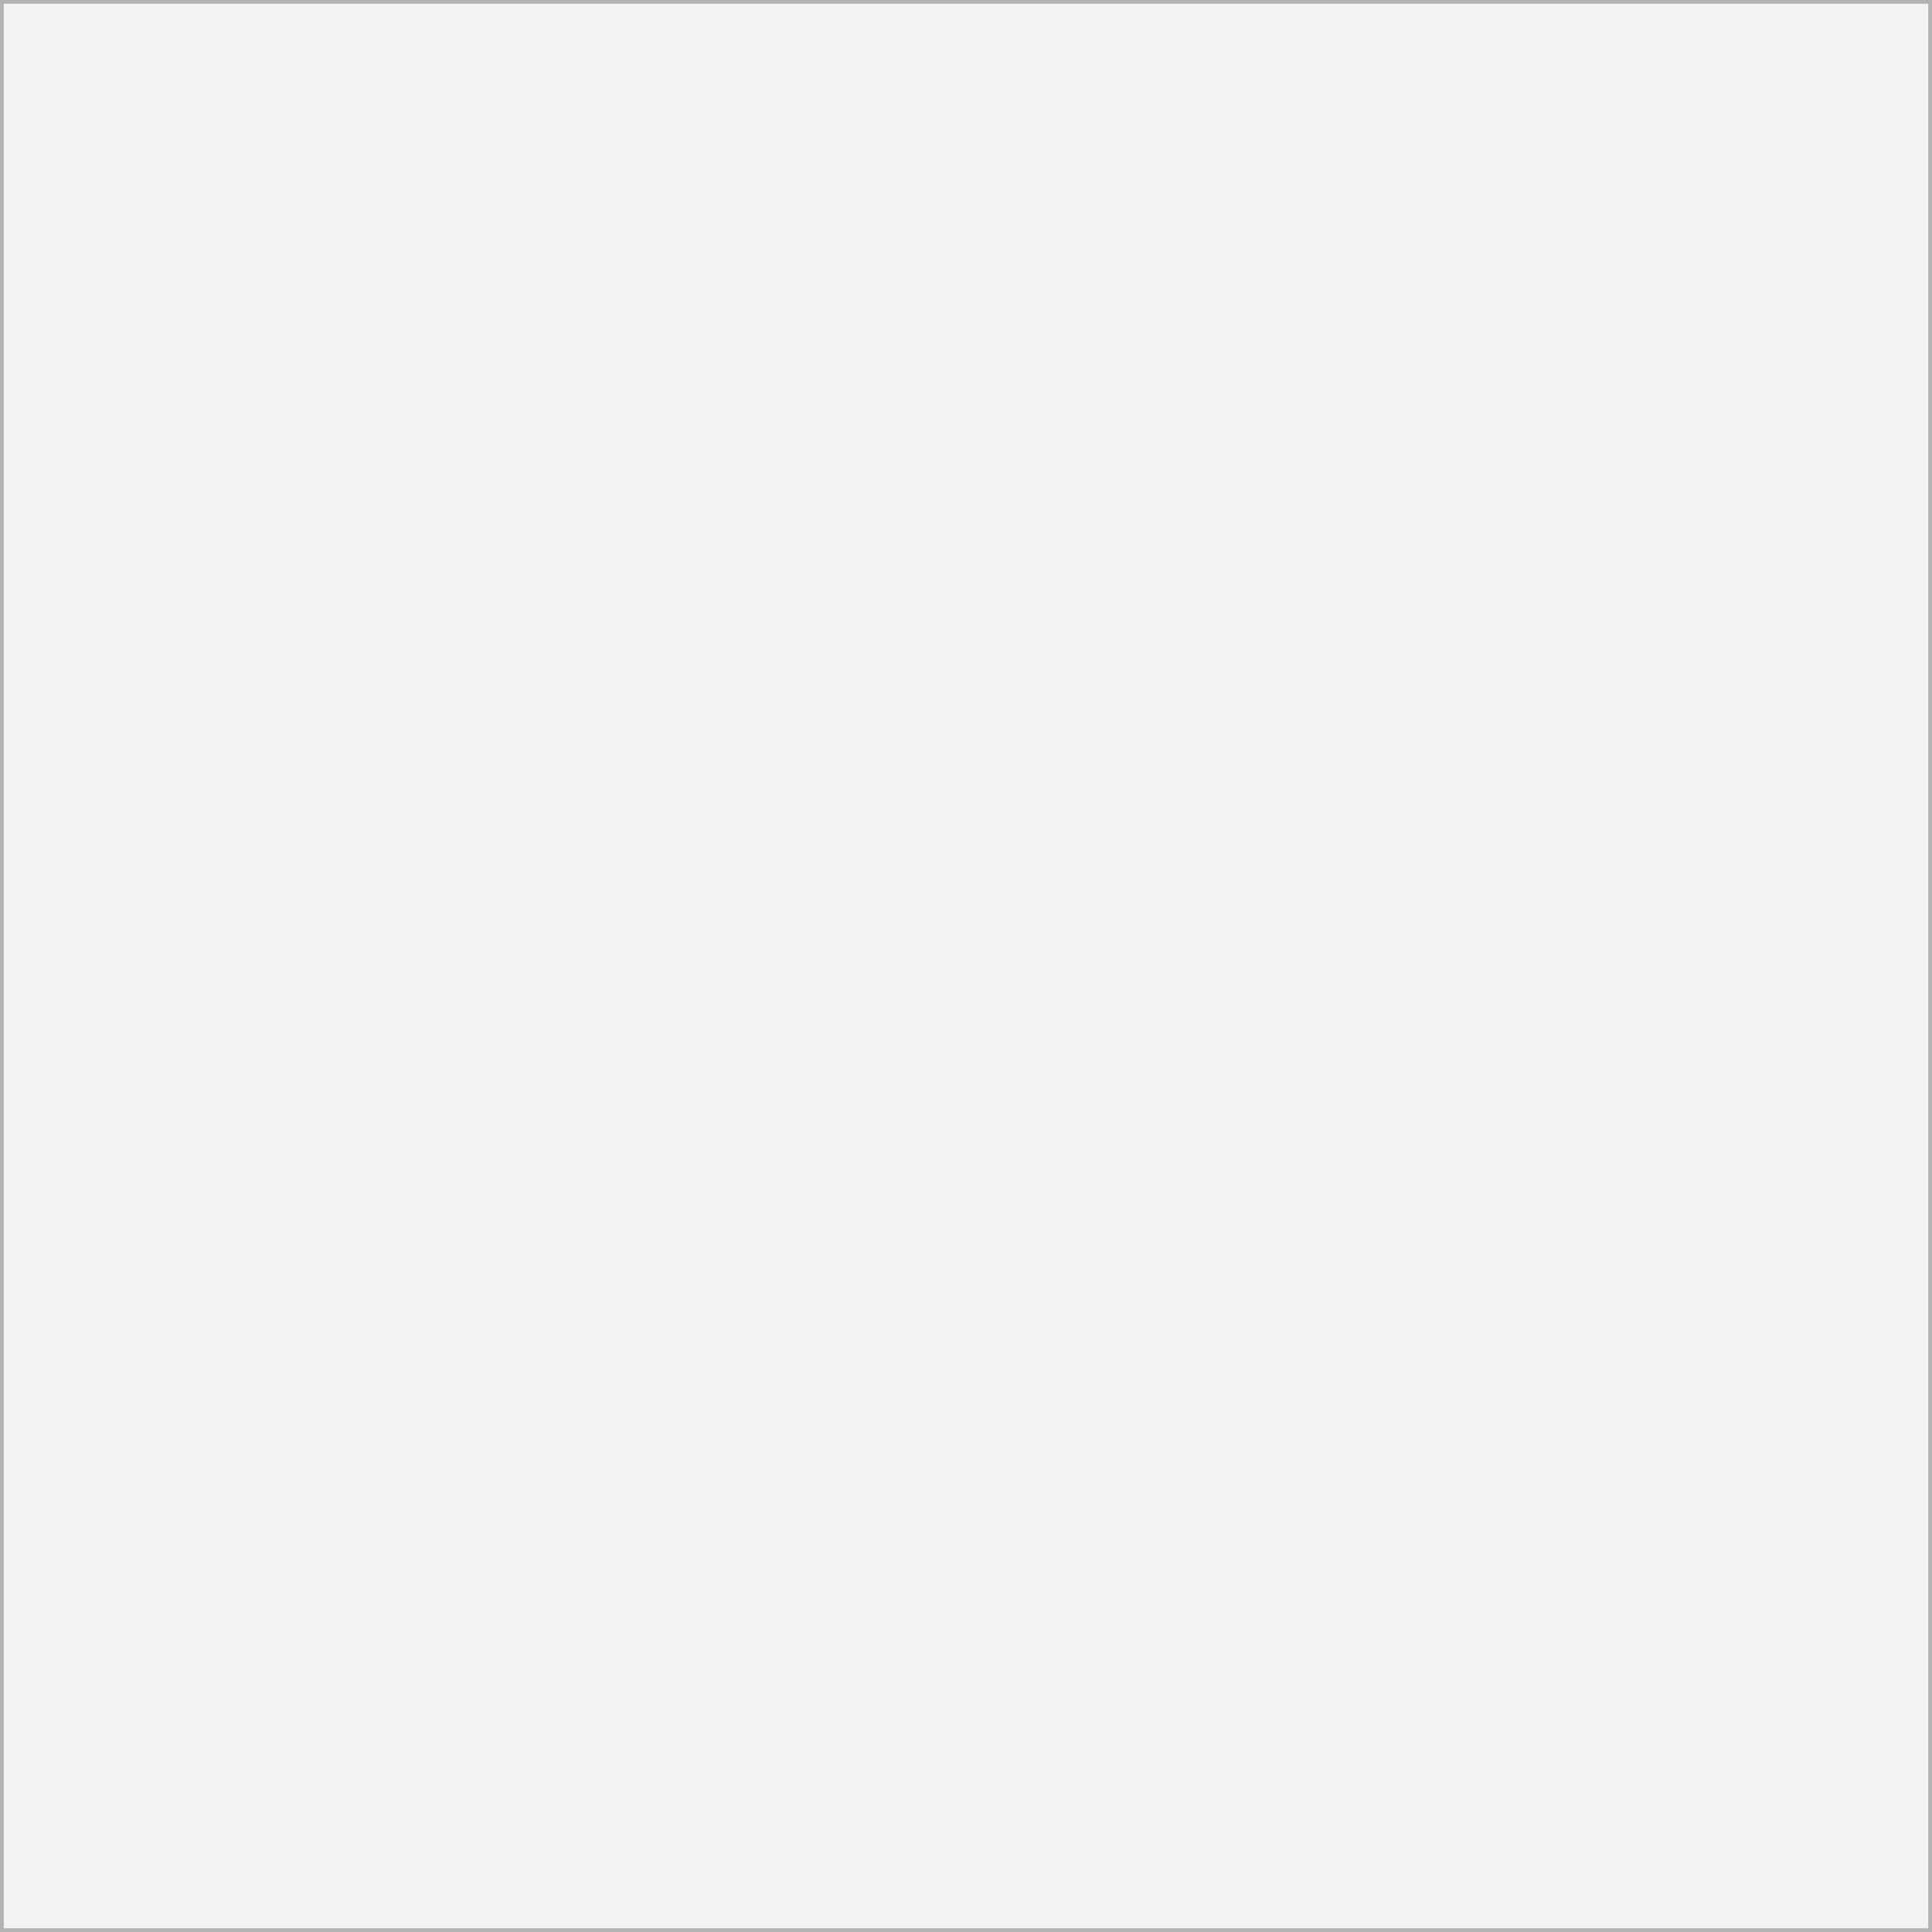
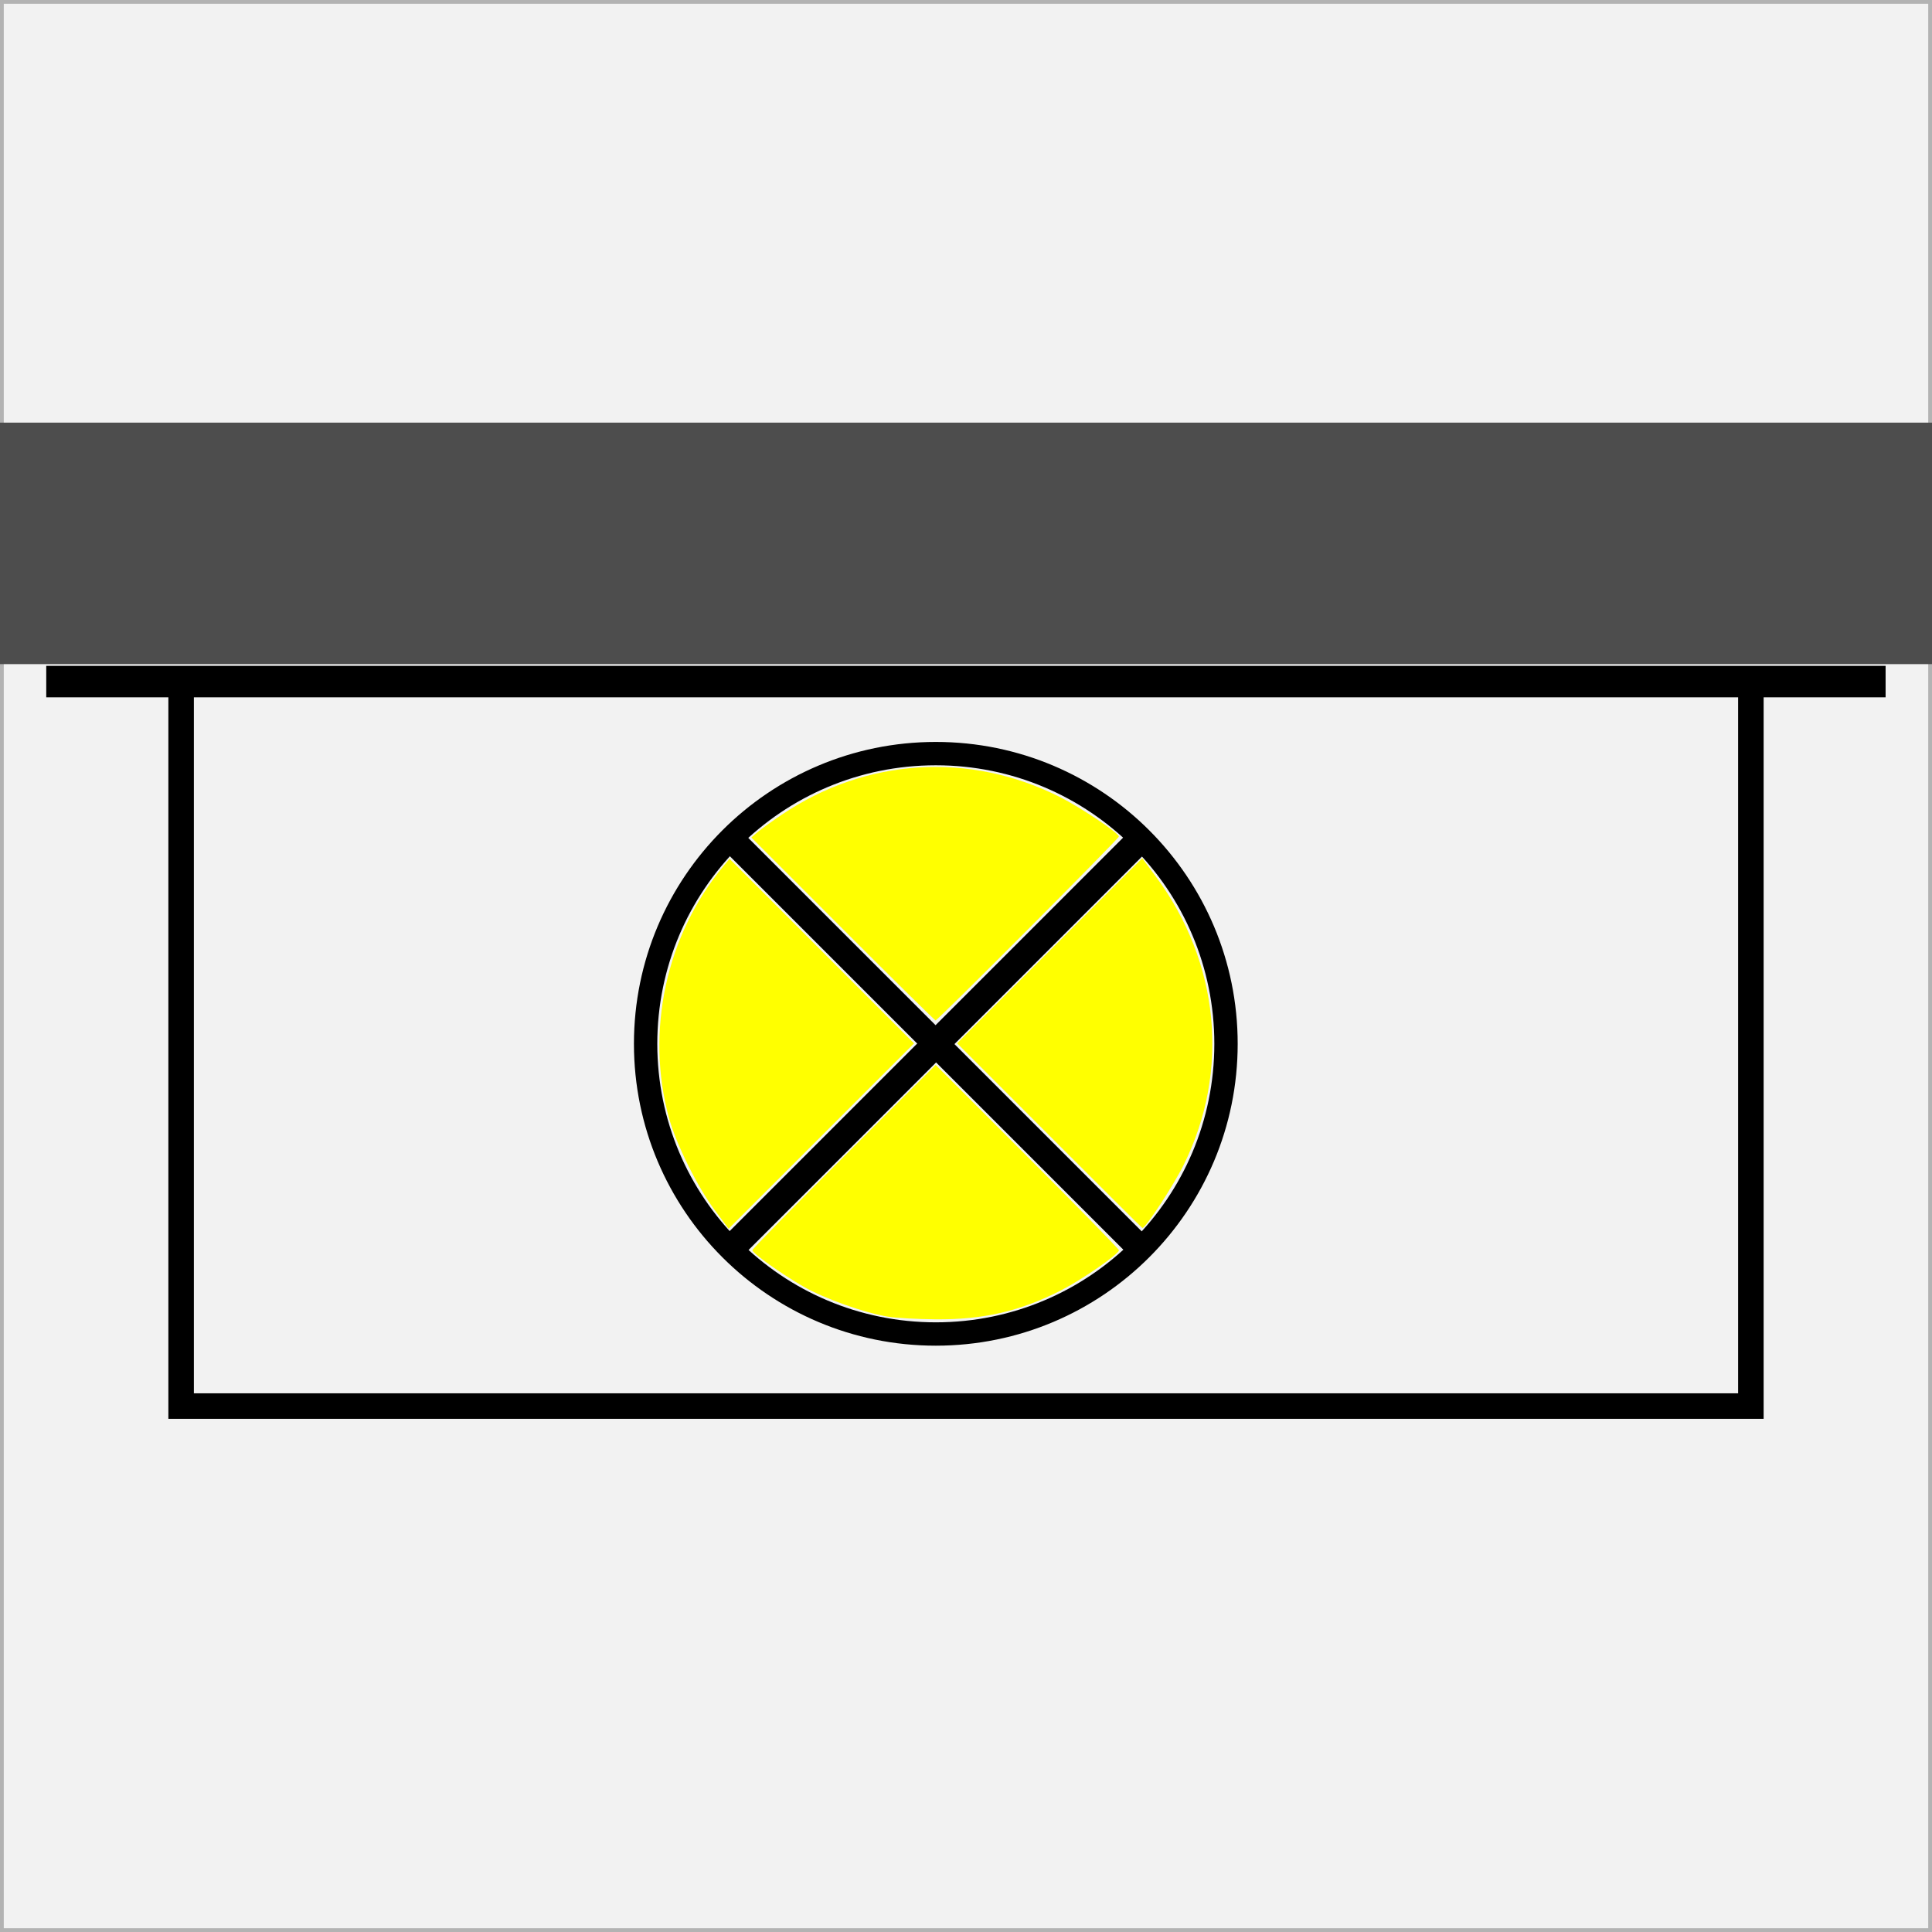
- <svg xmlns="http://www.w3.org/2000/svg" width="64" height="64" id="svg2" version="1.1">
-   <defs id="defs4" />
+ <svg xmlns="http://www.w3.org/2000/svg" xmlns:ns1="http://www.openswatchbook.org/uri/2009/osb" xmlns:xlink="http://www.w3.org/1999/xlink" width="64" height="64" id="svg2" version="1.1">
+   <defs id="defs4">
+     <linearGradient id="linearGradient4805" ns1:paint="solid">
+       <stop style="stop-color:#000000;stop-opacity:1;" offset="0" id="stop4807" />
+     </linearGradient>
+     <linearGradient xlink:href="#linearGradient4805" id="linearGradient4809" x1="5.938" y1="30" x2="58.062" y2="30" gradientUnits="userSpaceOnUse" />
+     <linearGradient xlink:href="#linearGradient4805" id="linearGradient4994" gradientUnits="userSpaceOnUse" x1="5.938" y1="30" x2="58.062" y2="30" gradientTransform="translate(0,992.9397)" />
+   </defs>
  <g id="layer2" style="display:inline">
    <rect style="fill:#f2f2f2;fill-opacity:1;fill-rule:evenodd;stroke:#b3b3b3;stroke-width:0.25;stroke-linecap:square;stroke-linejoin:miter;stroke-miterlimit:0;stroke-opacity:1;stroke-dasharray:none" id="rect3767" width="64" height="64" x="0" y="0" rx="0" />
  </g>
-   <g id="layer1" transform="translate(0,-988.3622)" />
+   <g id="layer1" transform="translate(0,-988.3622)">
+     <rect style="fill:none;stroke:url(#linearGradient4994);stroke-width:0.845;stroke-miterlimit:4;stroke-opacity:1;stroke-dasharray:none;stroke-dashoffset:0.027" id="rect4295" width="52" height="24" x="6" y="1010.94" />
+     <path style="fill:none;stroke:#000000;stroke-width:0.845;stroke-miterlimit:4;stroke-opacity:1;stroke-dasharray:none;stroke-dashoffset:0.027" id="path4817" d="m 41,32.5 a 10.5,10.5 0 1 1 -21,0 10.5,10.5 0 1 1 21,0 z" transform="matrix(0.9155413,0,0,0.9155413,3.075991,993.1846)" />
+     <path style="fill:none;stroke:#000000;stroke-width:0.885px;stroke-linecap:butt;stroke-linejoin:miter;stroke-opacity:1" d="m 24.443,1029.497 c 13.115,-13.115 13.115,-13.115 13.115,-13.115" id="path4819" />
+     <path style="fill:none;stroke:#000000;stroke-width:0.86px;stroke-linecap:butt;stroke-linejoin:miter;stroke-opacity:1" d="m 24.43,1016.37 13.14,13.14" id="path4821" />
+     <path style="fill:none;stroke:#000000;stroke-width:1.043px;stroke-linecap:butt;stroke-linejoin:miter;stroke-opacity:1" d="m 1.532,1010.94 c 58.755,0 58.755,0 58.755,0 l 2.176,0" id="path4293" />
+     <rect style="fill:#4d4d4d;stroke:#00dc00;stroke-width:0;stroke-linecap:butt;stroke-linejoin:bevel;stroke-miterlimit:4;stroke-opacity:1;stroke-dasharray:none;stroke-dashoffset:0.027" id="rect5171" width="64" height="8" x="0" y="14" transform="translate(0,988.3622)" />
+     <path style="fill:none;stroke:#00dc00;stroke-width:0;stroke-linecap:butt;stroke-linejoin:bevel;stroke-miterlimit:4;stroke-opacity:1;stroke-dasharray:none;stroke-dashoffset:0.027" d="m 29.254,44.375 c -3.817,-0.721 -6.821,-3.498 -7.862,-7.268 -0.319,-1.154 -0.4,-3.066 -0.179,-4.241 1.082,-5.773 6.774,-9.408 12.351,-7.888 1.839,0.501 3.307,1.386 4.663,2.81 1.742,1.829 2.679,4.159 2.691,6.688 0.005,1.115 -0.048,1.586 -0.286,2.542 -0.865,3.473 -3.668,6.282 -7.182,7.196 -1.138,0.296 -3.086,0.371 -4.195,0.161 z m 4.256,-0.871 c 1.079,-0.323 2.168,-0.86 3.014,-1.487 0.396,-0.294 0.72,-0.564 0.72,-0.602 0,-0.037 -1.406,-1.474 -3.125,-3.192 l -3.125,-3.124 -3.122,3.121 -3.122,3.121 -0.273,-0.262 -0.273,-0.262 3.128,-3.129 3.128,-3.129 -3.121,-3.12 -3.121,-3.12 -0.193,0.174 c -0.325,0.292 -0.935,1.206 -1.322,1.979 -1.451,2.9 -1.229,6.458 0.574,9.226 1.194,1.833 3.435,3.401 5.532,3.87 0.344,0.077 0.705,0.159 0.804,0.182 0.098,0.023 0.842,0.029 1.652,0.013 1.274,-0.025 1.578,-0.061 2.248,-0.261 z m 5.115,-3.672 c 1.286,-1.913 1.816,-4.012 1.575,-6.24 -0.413,-3.82 -3.122,-6.978 -6.839,-7.974 -0.786,-0.211 -1.064,-0.24 -2.321,-0.245 -1.597,-0.006 -2.394,0.141 -3.683,0.678 -0.707,0.295 -2.062,1.149 -2.408,1.52 l -0.198,0.212 3.122,3.121 3.122,3.121 3.124,-3.123 3.124,-3.123 0.268,0.268 0.268,0.268 -3.124,3.123 -3.124,3.123 3.144,3.145 c 2.928,2.929 3.154,3.135 3.3,3.004 0.086,-0.078 0.379,-0.473 0.651,-0.878 l 0,0 z M 24.476,28.044 c 0.061,-0.074 0.091,-0.134 0.067,-0.134 -0.025,0 -0.095,0.06 -0.156,0.134 -0.061,0.074 -0.091,0.134 -0.067,0.134 0.025,0 0.095,-0.06 0.156,-0.134 z" id="path5681" transform="translate(0,988.3622)" />
+     <path style="fill:#ffff00;fill-opacity:1;fill-rule:evenodd;stroke:#00dc00;stroke-width:0;stroke-linecap:butt;stroke-linejoin:bevel;stroke-miterlimit:4;stroke-opacity:1;stroke-dasharray:none;stroke-dashoffset:0.027" d="m 34.765,37.62 -3.058,-3.059 3.066,-3.065 3.066,-3.065 0.452,0.61 c 2.11,2.847 2.458,6.436 0.924,9.539 -0.345,0.697 -1.262,2.098 -1.374,2.098 -0.011,0 -1.396,-1.376 -3.077,-3.059 z" id="path5683" transform="translate(0,988.3622)" />
+     <path style="fill:#ffff00;fill-opacity:1;fill-rule:evenodd;stroke:#00dc00;stroke-width:0;stroke-linecap:butt;stroke-linejoin:bevel;stroke-miterlimit:4;stroke-opacity:1;stroke-dasharray:none;stroke-dashoffset:0.027" d="m 29.415,43.616 c -0.799,-0.133 -2.1,-0.597 -2.796,-0.995 -0.732,-0.42 -1.696,-1.106 -1.696,-1.209 0,-0.036 1.366,-1.43 3.036,-3.099 l 3.036,-3.035 3.036,3.035 c 1.67,1.669 3.036,3.065 3.036,3.103 0,0.122 -1.19,0.951 -1.875,1.305 -1.374,0.711 -2.606,0.999 -4.215,0.983 -0.604,-0.006 -1.306,-0.045 -1.56,-0.088 l 0,0 z" id="path5685" transform="translate(0,988.3622)" />
+     <path style="fill:#ffff00;fill-opacity:1;fill-rule:evenodd;stroke:#00dc00;stroke-width:0;stroke-linecap:butt;stroke-linejoin:bevel;stroke-miterlimit:4;stroke-opacity:1;stroke-dasharray:none;stroke-dashoffset:0.027" d="m 23.677,40.089 c -0.574,-0.77 -1.28,-2.195 -1.517,-3.06 -0.783,-2.866 -0.094,-6.05 1.804,-8.335 l 0.203,-0.244 3.056,3.057 3.056,3.057 -3.071,3.07 -3.071,3.07 -0.459,-0.616 0,0 z" id="path5687" transform="translate(0,988.3622)" />
+     <path style="fill:#ffff00;fill-opacity:1;fill-rule:evenodd;stroke:#00dc00;stroke-width:0;stroke-linecap:butt;stroke-linejoin:bevel;stroke-miterlimit:4;stroke-opacity:1;stroke-dasharray:none;stroke-dashoffset:0.027" d="m 27.918,30.773 -3.029,-3.03 0.217,-0.185 c 0.12,-0.101 0.479,-0.36 0.798,-0.575 2.78,-1.871 6.204,-2.089 9.196,-0.586 0.69,0.347 1.964,1.2 1.964,1.315 0,0.072 -6.001,6.091 -6.072,6.091 -0.025,0 -1.408,-1.364 -3.074,-3.03 z" id="path5689" transform="translate(0,988.3622)" />
+   </g>
</svg>
